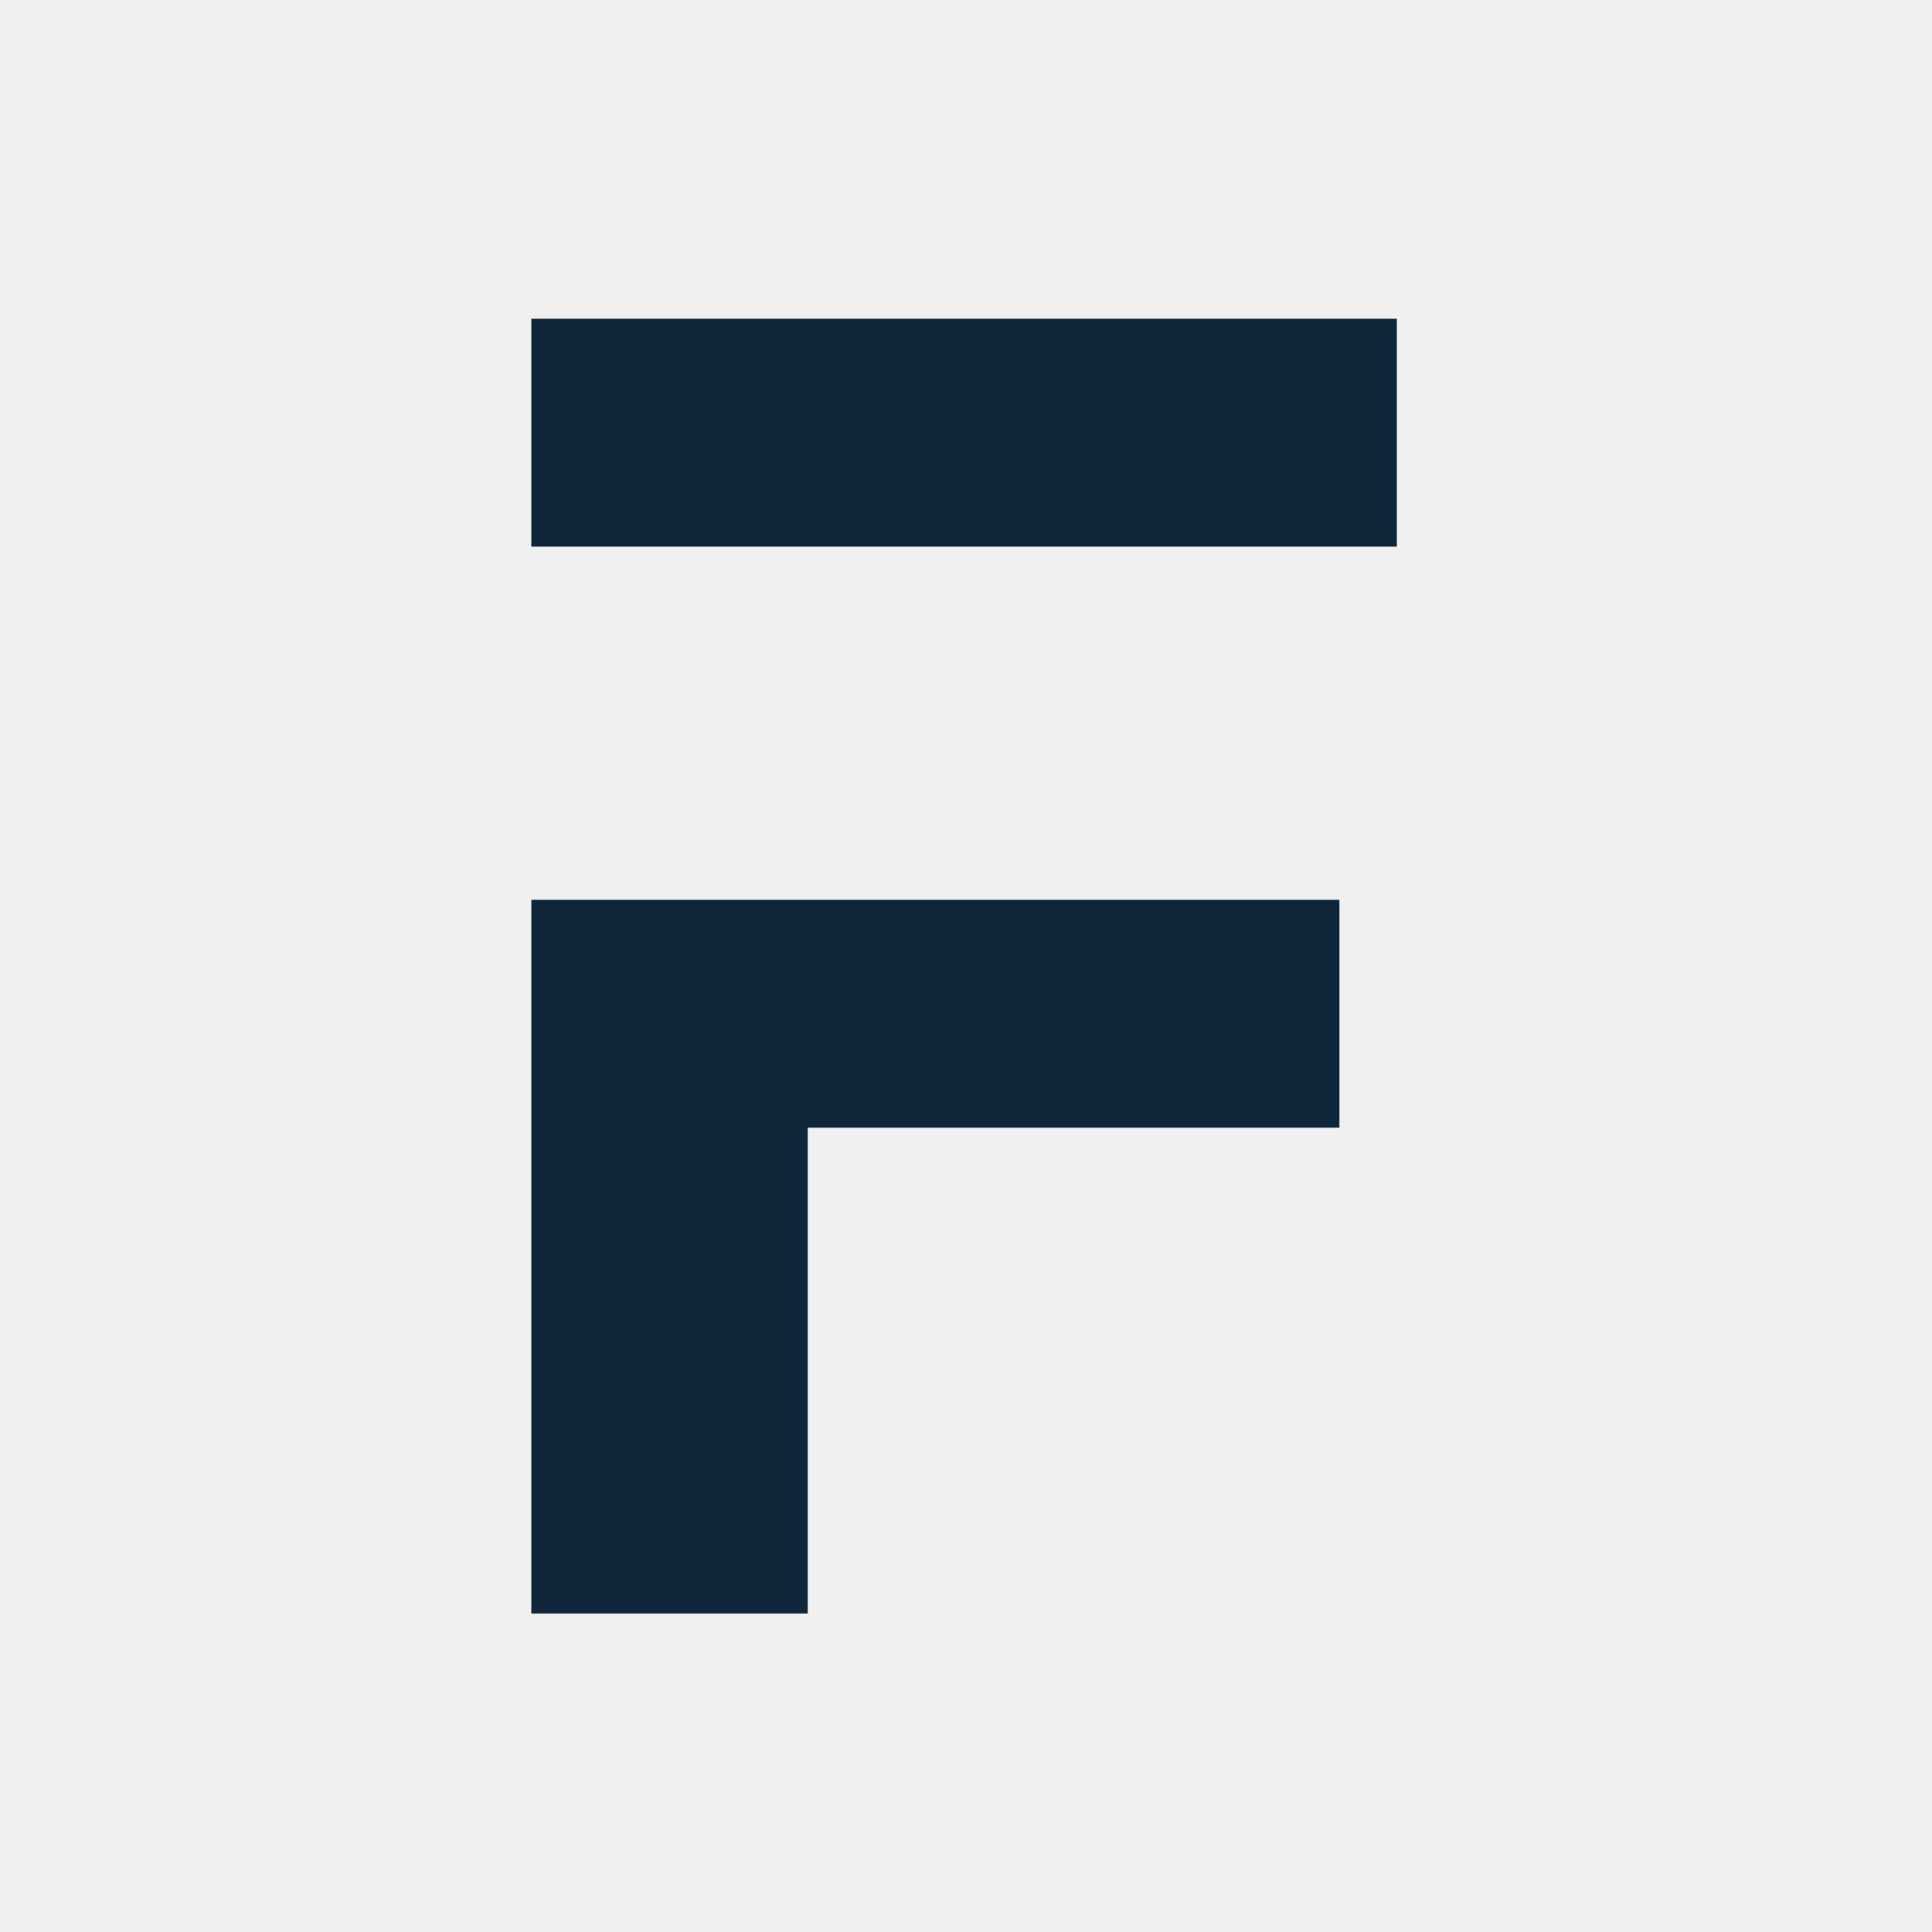
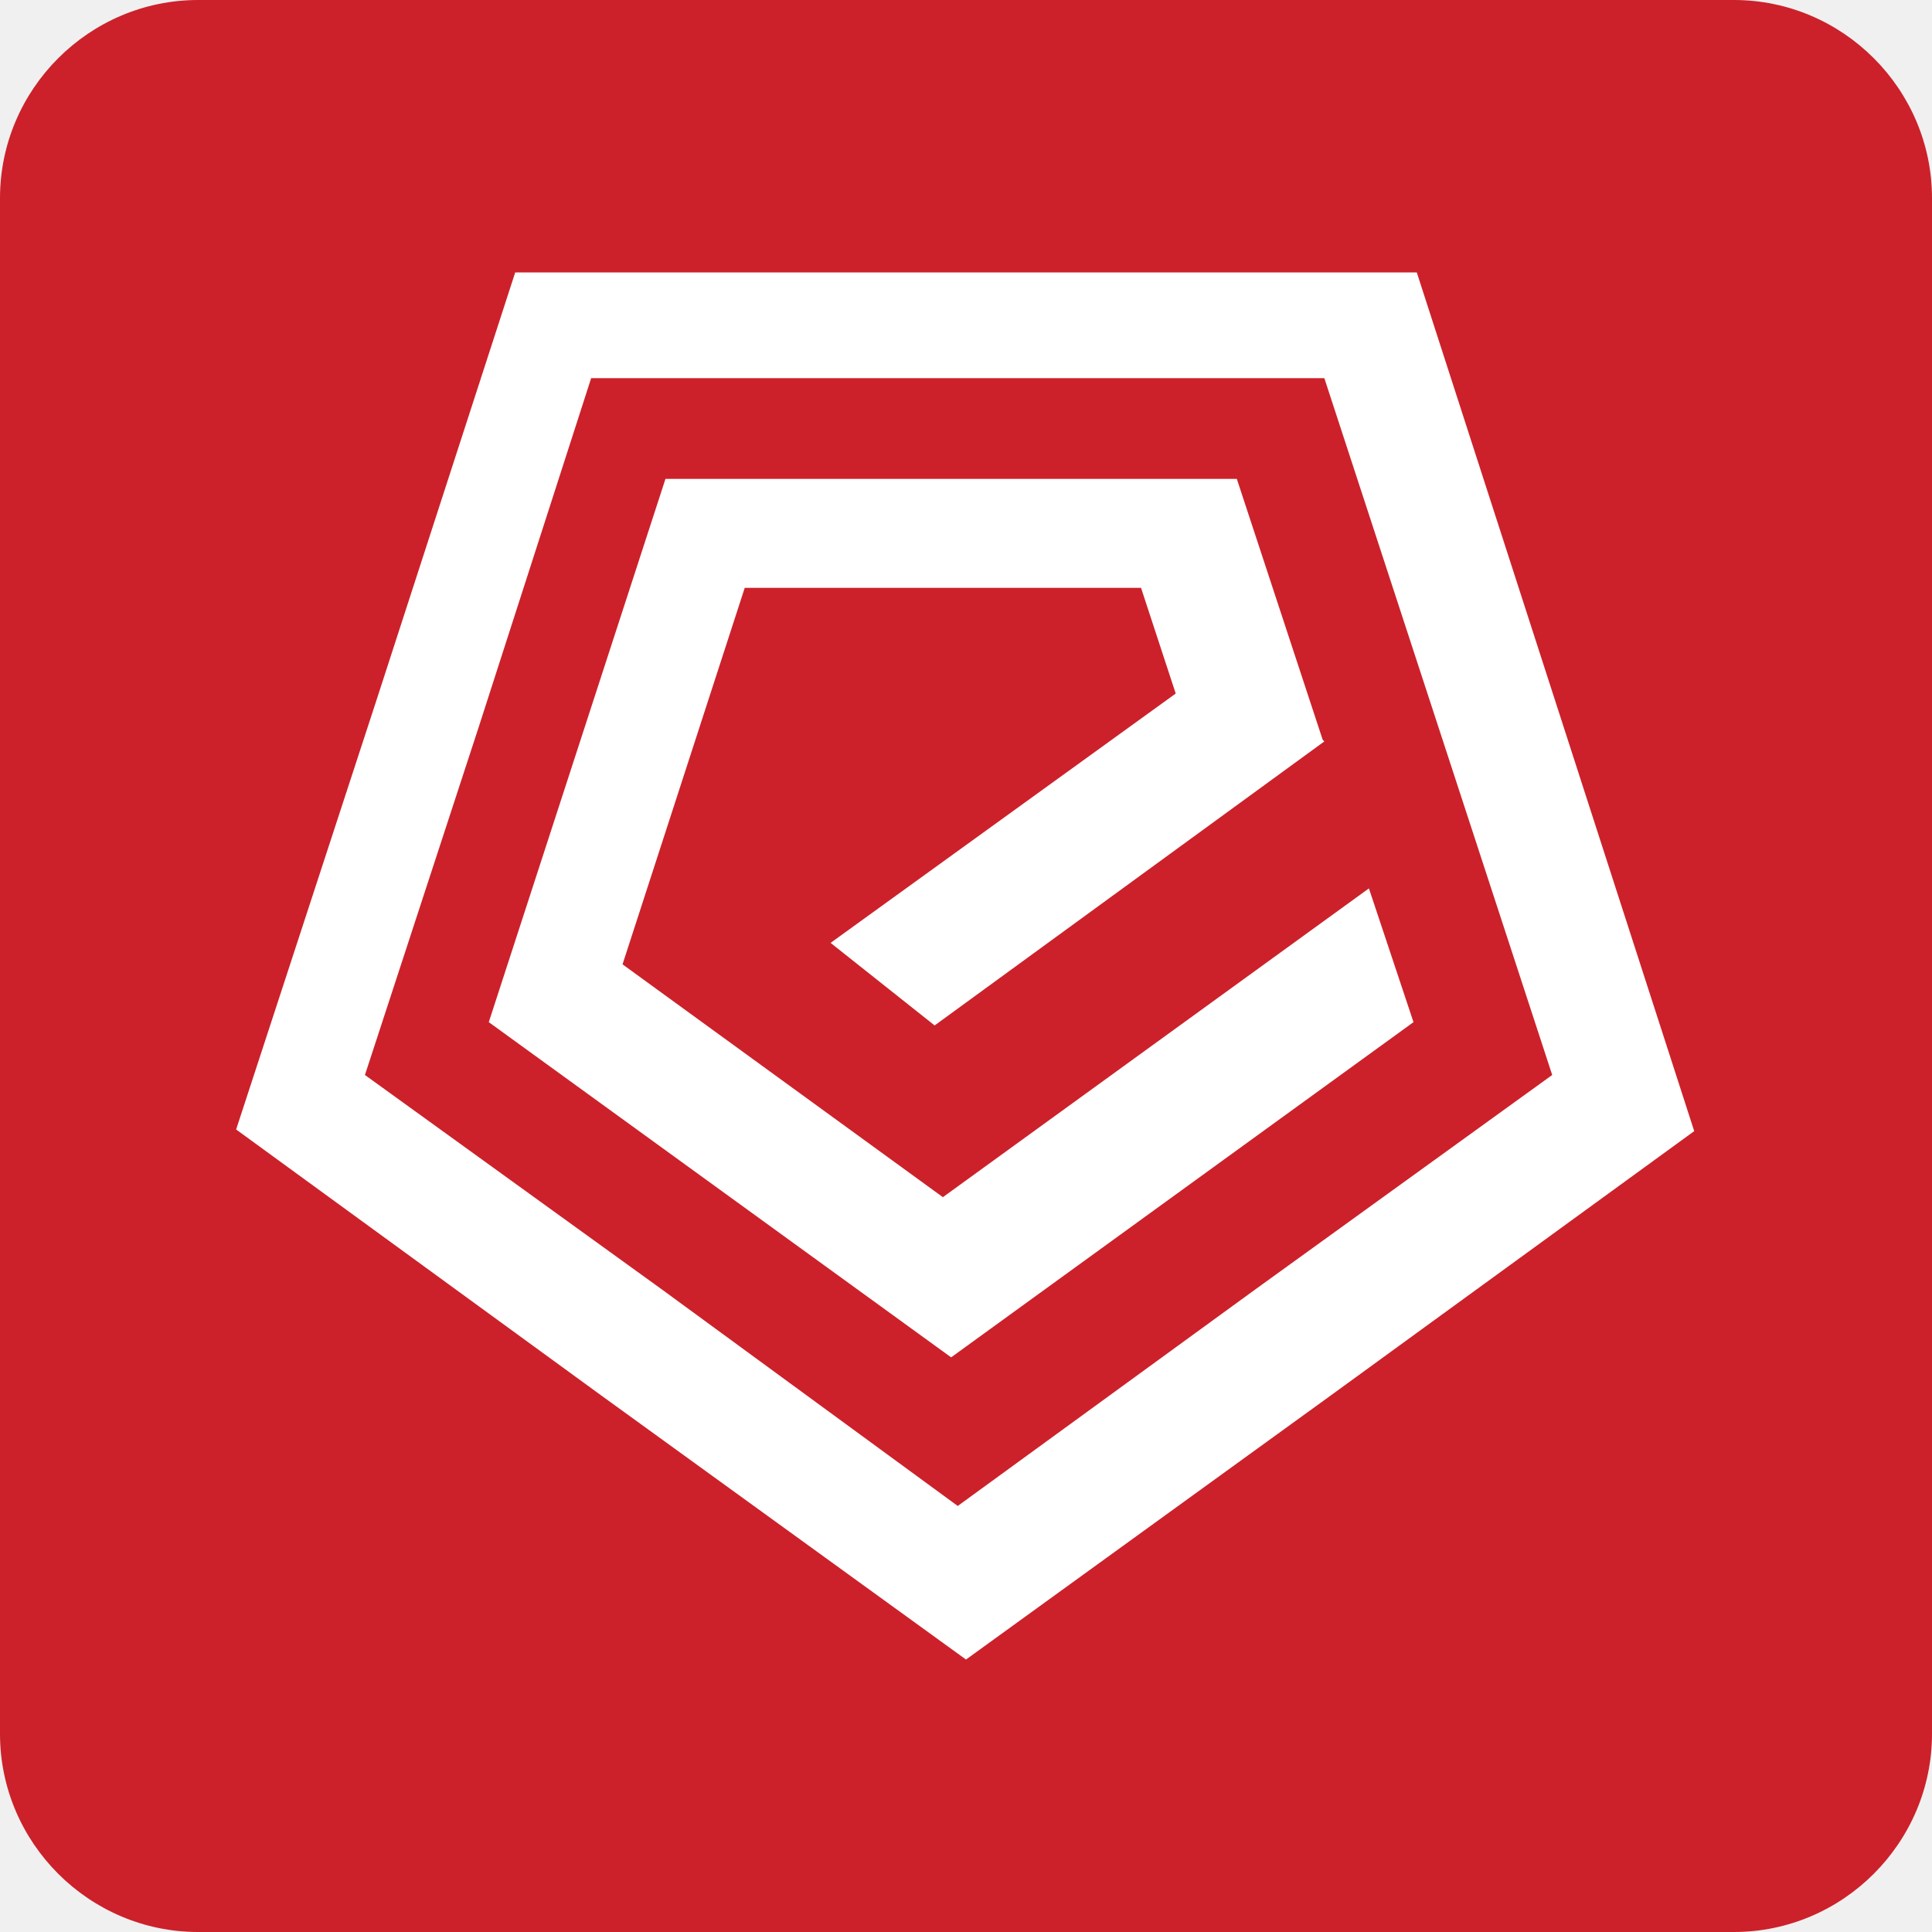
- <svg xmlns="http://www.w3.org/2000/svg" width="400px" height="400px" viewBox="0 0 400 400" version="1.1">
-   <style>
- 		polygon {
- 			fill: #0E253A;
- 		}
- 		@media (prefers-color-scheme: dark) {
- 			polygon {
- 				fill: #0089FF;
- 			}
- 		}
-     </style>
-   <g id="Artboard" stroke="none" stroke-width="1" fill="none" fill-rule="evenodd">
-     <g id="favicon" transform="translate(110, 66)" fill="#0089FF" fill-rule="nonzero">
-       <polygon id="Path" points="0 0 0 47.181 57.228 47.181 167.313 47.181 179.204 47.181 179.204 0" />
-       <polygon id="Path" points="0 120.297 0 268.053 57.228 268.053 57.228 167.478 167.313 167.478 167.313 120.297 57.228 120.297" />
-     </g>
+ <svg xmlns="http://www.w3.org/2000/svg" version="1.1" id="Layer_1" x="0px" y="0px" width="117px" height="117px" viewBox="0 0 117 117" style="enable-background:new 0 0 117 117;" xml:space="preserve">
+   <style type="text/css">
+ 	.st0{fill-rule:evenodd;clip-rule:evenodd;fill:#CC212A;}
+ 	.st1{fill-rule:evenodd;clip-rule:evenodd;fill:#FFFFFF;}
+ </style>
+   <path id="XMLID_6_" class="st0" d="M105,117H12c-6.6,0-12-5.4-12-12V12C0,5.4,5.4,0,12,0h93c6.6,0,12,5.4,12,12v93  C117,111.6,111.6,117,105,117z" />
+   <g id="XMLID_7_">
+     <path id="XMLID_11_" class="st1" d="M31.2,16.5h54.6l8.4,26l8.4,26L80.6,84.5l-22.1,16l-22.1-16L14.3,68.4l8.5-26L31.2,16.5z    M35.8,22.9h44.4L87.1,44L94,65.1L76,78.1L58,91.2L40.1,78.1l-18-13L29,44L35.8,22.9z M35.8,22.9" />
+     <path id="XMLID_8_" class="st1" d="M50.3,57.1l20.9-15.1l-2.1-6.4h-24l-7.4,22.8l19.4,14.1l25.8-18.7l2.7,8.1l-28,20.3l-28-20.3   L40.3,29h34.6l5.2,15.8l0.1,0.1L56.6,62.1L50.3,57.1z M50.3,57.1" />
  </g>
</svg>
